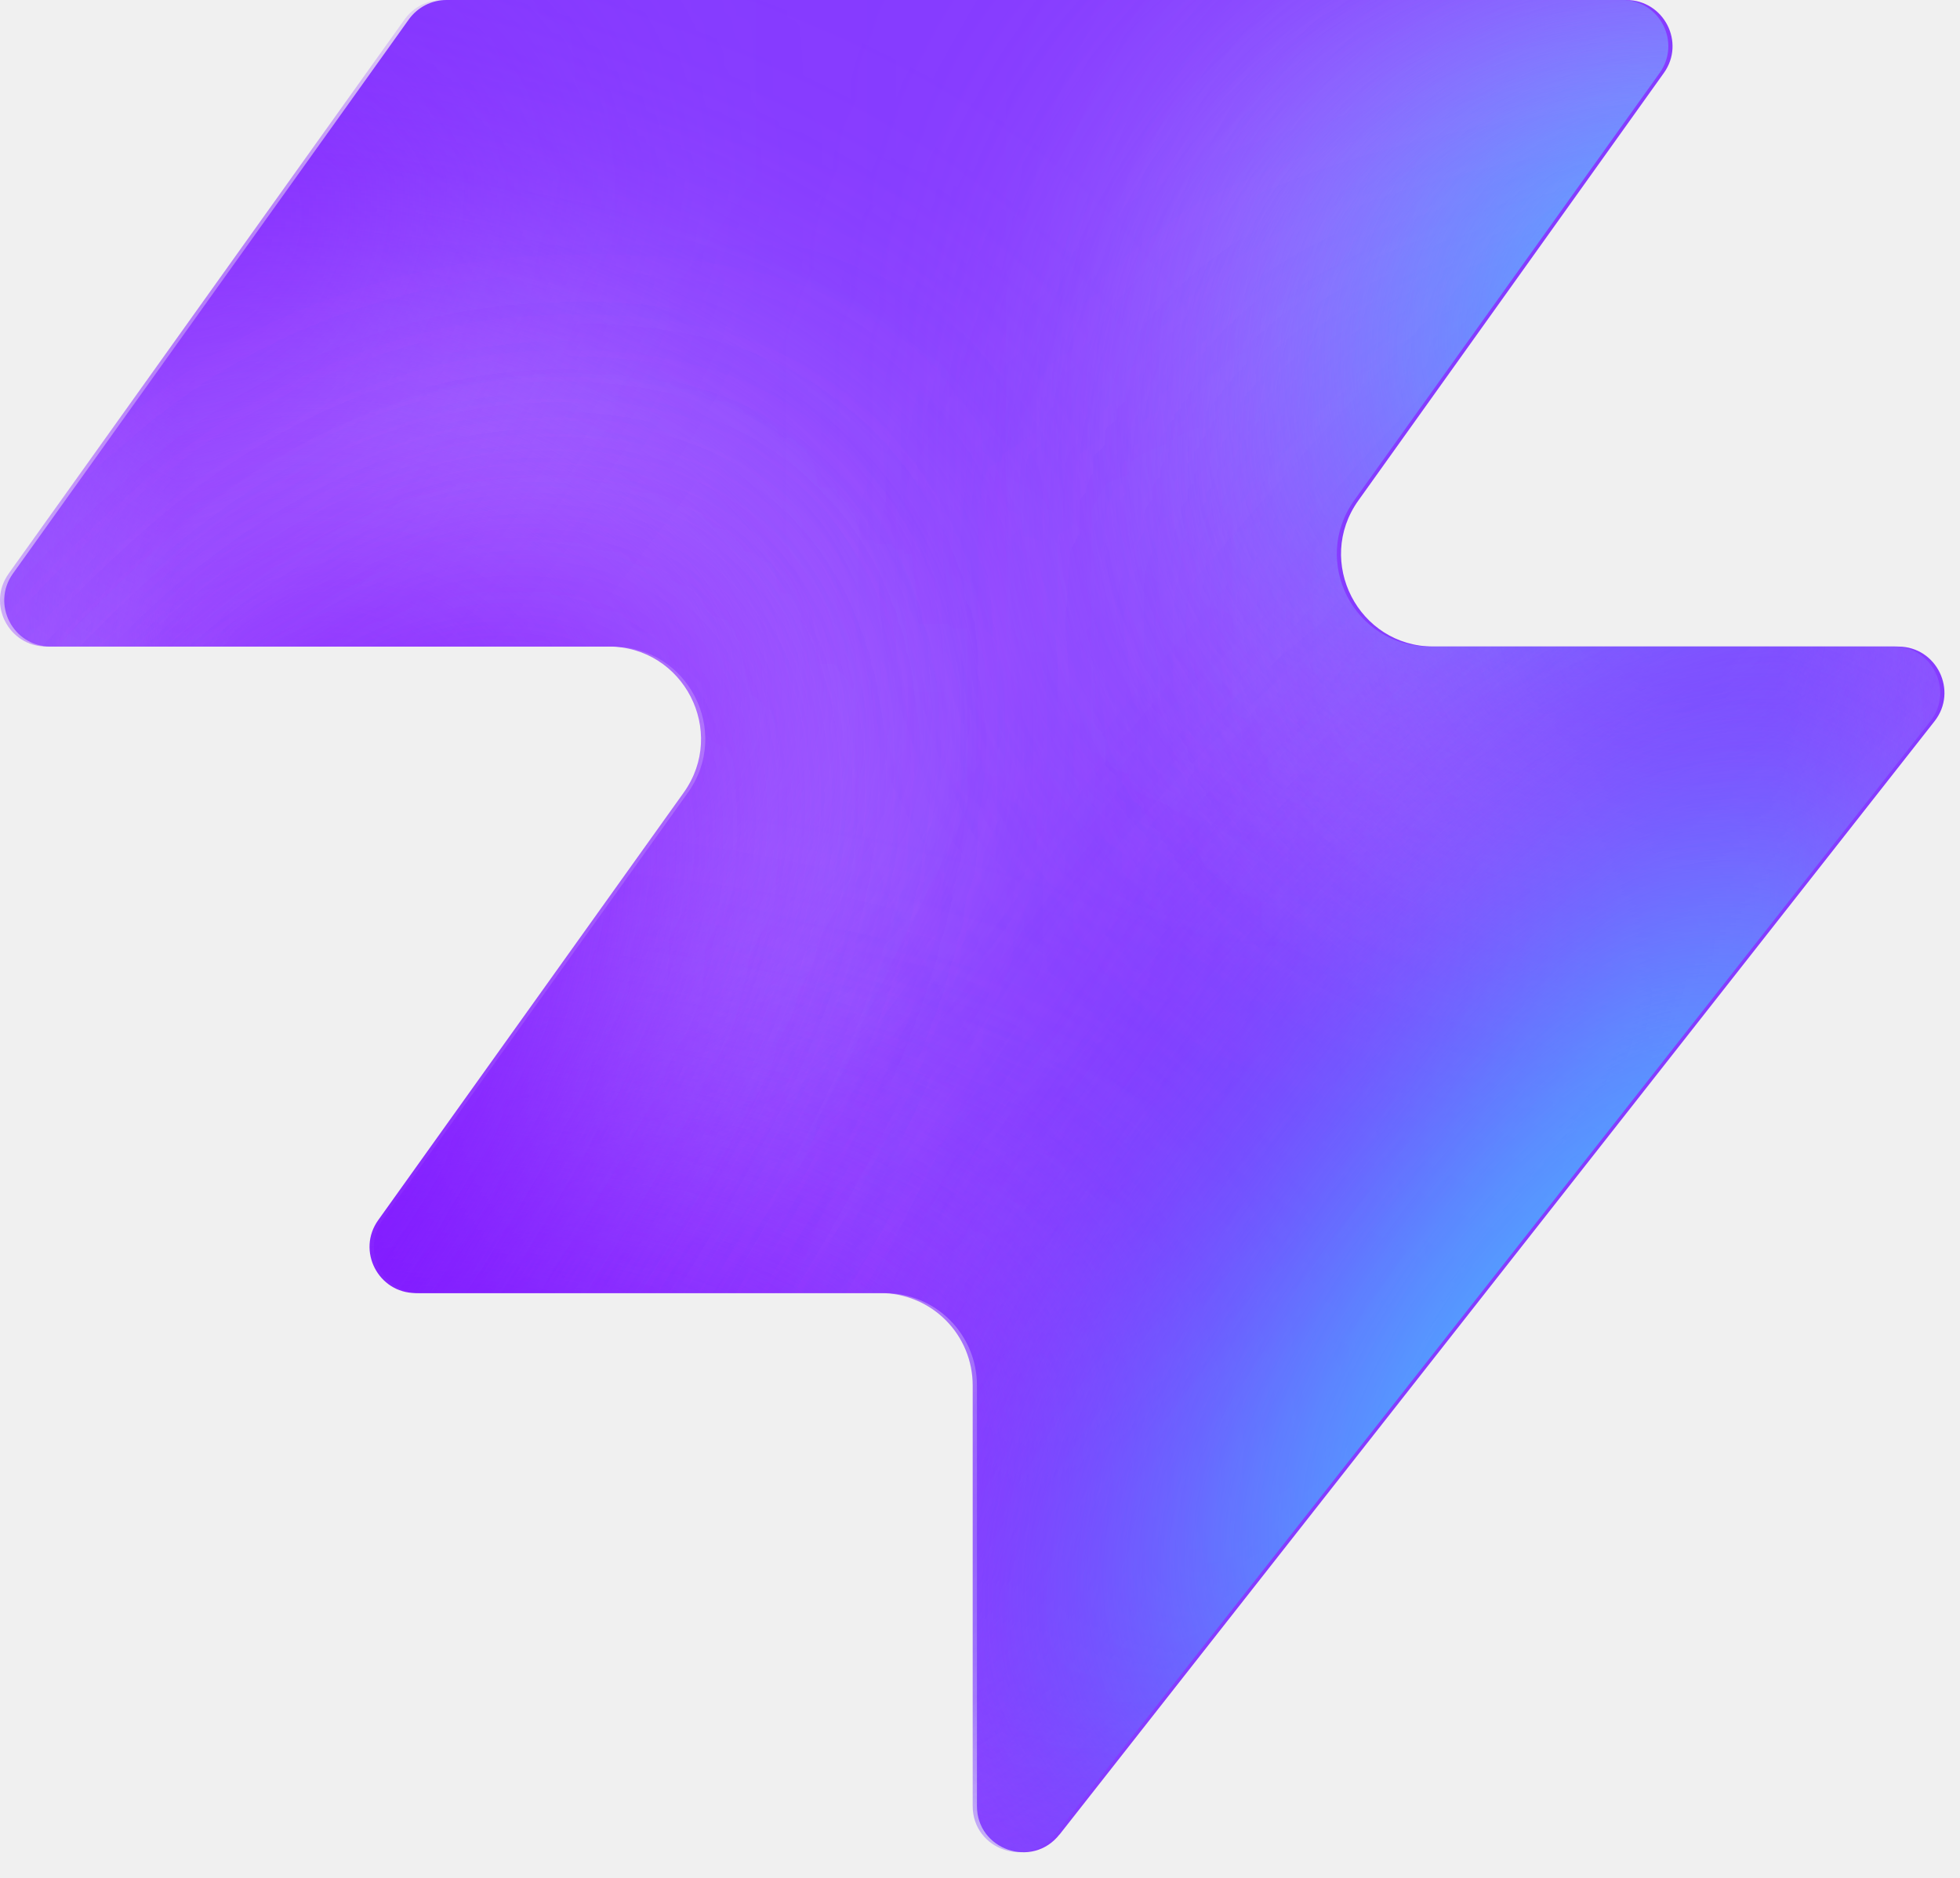
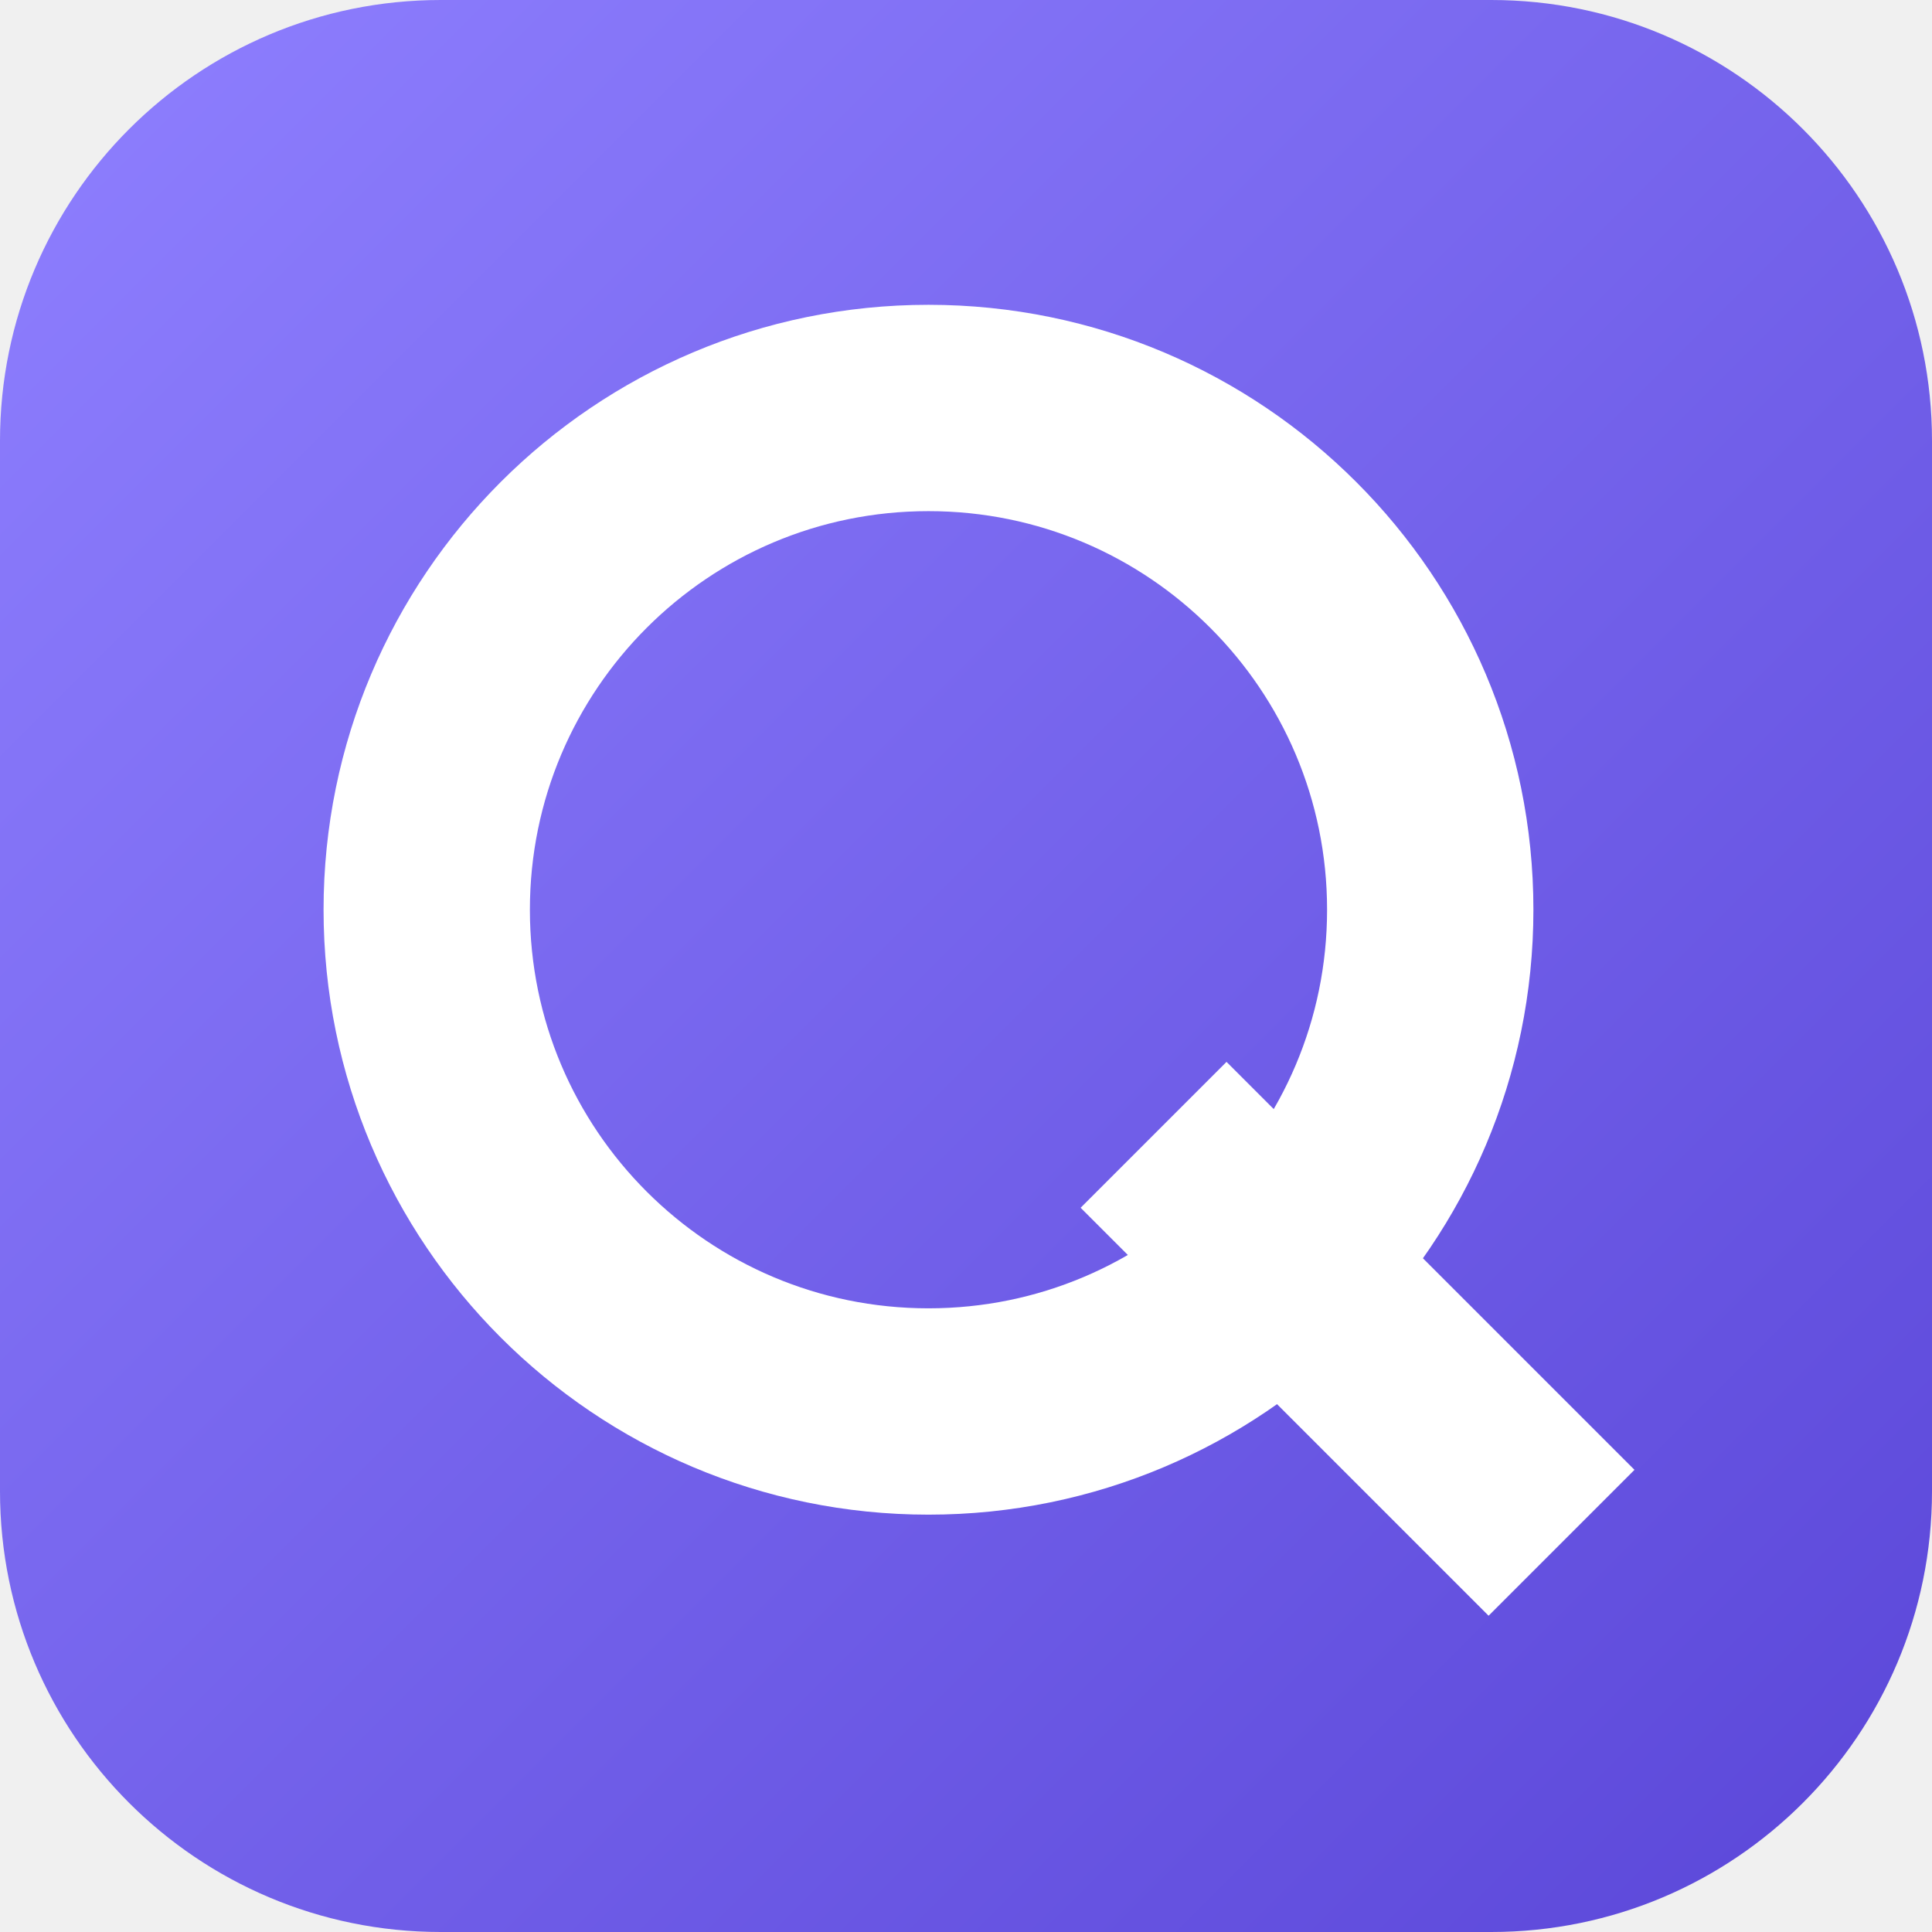
- <svg xmlns="http://www.w3.org/2000/svg" width="48" height="46" fill="none" viewBox="0 0 48 46">
-   <path fill="#863bff" d="M25.946 44.938c-.664.845-2.021.375-2.021-.698V33.937a2.26 2.26 0 0 0-2.262-2.262H10.287c-.92 0-1.456-1.04-.92-1.788l7.48-10.471c1.07-1.497 0-3.578-1.842-3.578H1.237c-.92 0-1.456-1.04-.92-1.788L10.013.474c.214-.297.556-.474.92-.474h28.894c.92 0 1.456 1.04.92 1.788l-7.48 10.471c-1.07 1.498 0 3.579 1.842 3.579h11.377c.943 0 1.473 1.088.89 1.83L25.947 44.94z" style="fill:#863bff;fill:color(display-p3 .525 .23 1);fill-opacity:1" />
-   <mask id="a" width="48" height="46" x="0" y="0" maskUnits="userSpaceOnUse" style="mask-type:alpha">
-     <path fill="#000" d="M25.842 44.938c-.664.844-2.021.375-2.021-.698V33.937a2.26 2.26 0 0 0-2.262-2.262H10.183c-.92 0-1.456-1.04-.92-1.788l7.48-10.471c1.07-1.498 0-3.579-1.842-3.579H1.133c-.92 0-1.456-1.04-.92-1.787L9.91.473c.214-.297.556-.474.92-.474h28.894c.92 0 1.456 1.04.92 1.788l-7.48 10.471c-1.07 1.498 0 3.578 1.842 3.578h11.377c.943 0 1.473 1.088.89 1.832L25.843 44.94z" style="fill:#000;fill-opacity:1" />
-   </mask>
-   <g mask="url(#a)">
-     <g filter="url(#b)">
-       <ellipse cx="5.508" cy="14.704" fill="#ede6ff" rx="5.508" ry="14.704" style="fill:#ede6ff;fill:color(display-p3 .927 .903 1);fill-opacity:1" transform="matrix(.00324 1 1 -.00324 -4.47 31.516)" />
-     </g>
-     <g filter="url(#c)">
-       <ellipse cx="10.399" cy="29.851" fill="#ede6ff" rx="10.399" ry="29.851" style="fill:#ede6ff;fill:color(display-p3 .927 .903 1);fill-opacity:1" transform="matrix(.00324 1 1 -.00324 -39.328 7.883)" />
-     </g>
-     <g filter="url(#d)">
-       <ellipse cx="5.508" cy="30.487" fill="#7e14ff" rx="5.508" ry="30.487" style="fill:#7e14ff;fill:color(display-p3 .492 .077 1);fill-opacity:1" transform="rotate(89.814 -25.913 -14.639)scale(1 -1)" />
-     </g>
-     <g filter="url(#e)">
-       <ellipse cx="5.508" cy="30.599" fill="#7e14ff" rx="5.508" ry="30.599" style="fill:#7e14ff;fill:color(display-p3 .492 .077 1);fill-opacity:1" transform="rotate(89.814 -32.644 -3.334)scale(1 -1)" />
-     </g>
-     <g filter="url(#f)">
-       <ellipse cx="5.508" cy="30.599" fill="#7e14ff" rx="5.508" ry="30.599" style="fill:#7e14ff;fill:color(display-p3 .492 .077 1);fill-opacity:1" transform="matrix(.00324 1 1 -.00324 -34.34 30.47)" />
-     </g>
-     <g filter="url(#g)">
-       <ellipse cx="14.072" cy="22.078" fill="#ede6ff" rx="14.072" ry="22.078" style="fill:#ede6ff;fill:color(display-p3 .927 .903 1);fill-opacity:1" transform="rotate(93.35 24.506 48.493)scale(-1 1)" />
-     </g>
-     <g filter="url(#h)">
-       <ellipse cx="3.47" cy="21.501" fill="#7e14ff" rx="3.47" ry="21.501" style="fill:#7e14ff;fill:color(display-p3 .492 .077 1);fill-opacity:1" transform="rotate(89.009 28.708 47.59)scale(-1 1)" />
-     </g>
-     <g filter="url(#i)">
-       <ellipse cx="3.47" cy="21.501" fill="#7e14ff" rx="3.47" ry="21.501" style="fill:#7e14ff;fill:color(display-p3 .492 .077 1);fill-opacity:1" transform="rotate(89.009 28.708 47.59)scale(-1 1)" />
-     </g>
-     <g filter="url(#j)">
-       <ellipse cx=".387" cy="8.972" fill="#7e14ff" rx="4.407" ry="29.108" style="fill:#7e14ff;fill:color(display-p3 .492 .077 1);fill-opacity:1" transform="rotate(39.51 .387 8.972)" />
-     </g>
-     <g filter="url(#k)">
-       <ellipse cx="47.523" cy="-6.092" fill="#7e14ff" rx="4.407" ry="29.108" style="fill:#7e14ff;fill:color(display-p3 .492 .077 1);fill-opacity:1" transform="rotate(37.892 47.523 -6.092)" />
-     </g>
-     <g filter="url(#l)">
-       <ellipse cx="41.412" cy="6.333" fill="#47bfff" rx="5.971" ry="9.665" style="fill:#47bfff;fill:color(display-p3 .28 .748 1);fill-opacity:1" transform="rotate(37.892 41.412 6.333)" />
-     </g>
-     <g filter="url(#m)">
-       <ellipse cx="-1.879" cy="38.332" fill="#7e14ff" rx="4.407" ry="29.108" style="fill:#7e14ff;fill:color(display-p3 .492 .077 1);fill-opacity:1" transform="rotate(37.892 -1.88 38.332)" />
-     </g>
-     <g filter="url(#n)">
-       <ellipse cx="-1.879" cy="38.332" fill="#7e14ff" rx="4.407" ry="29.108" style="fill:#7e14ff;fill:color(display-p3 .492 .077 1);fill-opacity:1" transform="rotate(37.892 -1.88 38.332)" />
-     </g>
-     <g filter="url(#o)">
-       <ellipse cx="35.651" cy="29.907" fill="#7e14ff" rx="4.407" ry="29.108" style="fill:#7e14ff;fill:color(display-p3 .492 .077 1);fill-opacity:1" transform="rotate(37.892 35.651 29.907)" />
-     </g>
-     <g filter="url(#p)">
-       <ellipse cx="38.418" cy="32.4" fill="#47bfff" rx="5.971" ry="15.297" style="fill:#47bfff;fill:color(display-p3 .28 .748 1);fill-opacity:1" transform="rotate(37.892 38.418 32.4)" />
-     </g>
+ <svg xmlns="http://www.w3.org/2000/svg" viewBox="100 100 824 824">
+   <defs>
+     <linearGradient id="background" x1="0" y1="0" x2="1" y2="1">
+       <stop offset="0" stop-color="#8f80ff" />
+       <stop offset="1" stop-color="#5a46d8" />
+     </linearGradient>
+   </defs>
+   <rect x="100" y="100" width="824" height="824" rx="188" fill="url(#background)" />
+   <g fill="none" stroke="#fff" stroke-width="88">
+     <circle cx="496" cy="488" r="214" />
+     <path d="M592 584L766 758" />
  </g>
-   <defs>
-     <filter id="b" width="60.045" height="41.654" x="-19.77" y="16.149" color-interpolation-filters="sRGB" filterUnits="userSpaceOnUse">
-       <feFlood flood-opacity="0" result="BackgroundImageFix" />
-       <feBlend in="SourceGraphic" in2="BackgroundImageFix" result="shape" />
-       <feGaussianBlur result="effect1_foregroundBlur_2002_17158" stdDeviation="7.659" />
-     </filter>
-     <filter id="c" width="90.34" height="51.437" x="-54.613" y="-7.533" color-interpolation-filters="sRGB" filterUnits="userSpaceOnUse">
-       <feFlood flood-opacity="0" result="BackgroundImageFix" />
-       <feBlend in="SourceGraphic" in2="BackgroundImageFix" result="shape" />
-       <feGaussianBlur result="effect1_foregroundBlur_2002_17158" stdDeviation="7.659" />
-     </filter>
-     <filter id="d" width="79.355" height="29.4" x="-49.64" y="2.03" color-interpolation-filters="sRGB" filterUnits="userSpaceOnUse">
-       <feFlood flood-opacity="0" result="BackgroundImageFix" />
-       <feBlend in="SourceGraphic" in2="BackgroundImageFix" result="shape" />
-       <feGaussianBlur result="effect1_foregroundBlur_2002_17158" stdDeviation="4.596" />
-     </filter>
-     <filter id="e" width="79.579" height="29.4" x="-45.045" y="20.029" color-interpolation-filters="sRGB" filterUnits="userSpaceOnUse">
-       <feFlood flood-opacity="0" result="BackgroundImageFix" />
-       <feBlend in="SourceGraphic" in2="BackgroundImageFix" result="shape" />
-       <feGaussianBlur result="effect1_foregroundBlur_2002_17158" stdDeviation="4.596" />
-     </filter>
-     <filter id="f" width="79.579" height="29.4" x="-43.513" y="21.178" color-interpolation-filters="sRGB" filterUnits="userSpaceOnUse">
-       <feFlood flood-opacity="0" result="BackgroundImageFix" />
-       <feBlend in="SourceGraphic" in2="BackgroundImageFix" result="shape" />
-       <feGaussianBlur result="effect1_foregroundBlur_2002_17158" stdDeviation="4.596" />
-     </filter>
-     <filter id="g" width="74.749" height="58.852" x="15.756" y="-17.901" color-interpolation-filters="sRGB" filterUnits="userSpaceOnUse">
-       <feFlood flood-opacity="0" result="BackgroundImageFix" />
-       <feBlend in="SourceGraphic" in2="BackgroundImageFix" result="shape" />
-       <feGaussianBlur result="effect1_foregroundBlur_2002_17158" stdDeviation="7.659" />
-     </filter>
-     <filter id="h" width="61.377" height="25.362" x="23.548" y="2.284" color-interpolation-filters="sRGB" filterUnits="userSpaceOnUse">
-       <feFlood flood-opacity="0" result="BackgroundImageFix" />
-       <feBlend in="SourceGraphic" in2="BackgroundImageFix" result="shape" />
-       <feGaussianBlur result="effect1_foregroundBlur_2002_17158" stdDeviation="4.596" />
-     </filter>
-     <filter id="i" width="61.377" height="25.362" x="23.548" y="2.284" color-interpolation-filters="sRGB" filterUnits="userSpaceOnUse">
-       <feFlood flood-opacity="0" result="BackgroundImageFix" />
-       <feBlend in="SourceGraphic" in2="BackgroundImageFix" result="shape" />
-       <feGaussianBlur result="effect1_foregroundBlur_2002_17158" stdDeviation="4.596" />
-     </filter>
-     <filter id="j" width="56.045" height="63.649" x="-27.636" y="-22.853" color-interpolation-filters="sRGB" filterUnits="userSpaceOnUse">
-       <feFlood flood-opacity="0" result="BackgroundImageFix" />
-       <feBlend in="SourceGraphic" in2="BackgroundImageFix" result="shape" />
-       <feGaussianBlur result="effect1_foregroundBlur_2002_17158" stdDeviation="4.596" />
-     </filter>
-     <filter id="k" width="54.814" height="64.646" x="20.116" y="-38.415" color-interpolation-filters="sRGB" filterUnits="userSpaceOnUse">
-       <feFlood flood-opacity="0" result="BackgroundImageFix" />
-       <feBlend in="SourceGraphic" in2="BackgroundImageFix" result="shape" />
-       <feGaussianBlur result="effect1_foregroundBlur_2002_17158" stdDeviation="4.596" />
-     </filter>
-     <filter id="l" width="33.541" height="35.313" x="24.641" y="-11.323" color-interpolation-filters="sRGB" filterUnits="userSpaceOnUse">
-       <feFlood flood-opacity="0" result="BackgroundImageFix" />
-       <feBlend in="SourceGraphic" in2="BackgroundImageFix" result="shape" />
-       <feGaussianBlur result="effect1_foregroundBlur_2002_17158" stdDeviation="4.596" />
-     </filter>
-     <filter id="m" width="54.814" height="64.646" x="-29.286" y="6.009" color-interpolation-filters="sRGB" filterUnits="userSpaceOnUse">
-       <feFlood flood-opacity="0" result="BackgroundImageFix" />
-       <feBlend in="SourceGraphic" in2="BackgroundImageFix" result="shape" />
-       <feGaussianBlur result="effect1_foregroundBlur_2002_17158" stdDeviation="4.596" />
-     </filter>
-     <filter id="n" width="54.814" height="64.646" x="-29.286" y="6.009" color-interpolation-filters="sRGB" filterUnits="userSpaceOnUse">
-       <feFlood flood-opacity="0" result="BackgroundImageFix" />
-       <feBlend in="SourceGraphic" in2="BackgroundImageFix" result="shape" />
-       <feGaussianBlur result="effect1_foregroundBlur_2002_17158" stdDeviation="4.596" />
-     </filter>
-     <filter id="o" width="54.814" height="64.646" x="8.244" y="-2.416" color-interpolation-filters="sRGB" filterUnits="userSpaceOnUse">
-       <feFlood flood-opacity="0" result="BackgroundImageFix" />
-       <feBlend in="SourceGraphic" in2="BackgroundImageFix" result="shape" />
-       <feGaussianBlur result="effect1_foregroundBlur_2002_17158" stdDeviation="4.596" />
-     </filter>
-     <filter id="p" width="39.409" height="43.623" x="18.713" y="10.588" color-interpolation-filters="sRGB" filterUnits="userSpaceOnUse">
-       <feFlood flood-opacity="0" result="BackgroundImageFix" />
-       <feBlend in="SourceGraphic" in2="BackgroundImageFix" result="shape" />
-       <feGaussianBlur result="effect1_foregroundBlur_2002_17158" stdDeviation="4.596" />
-     </filter>
-   </defs>
</svg>
